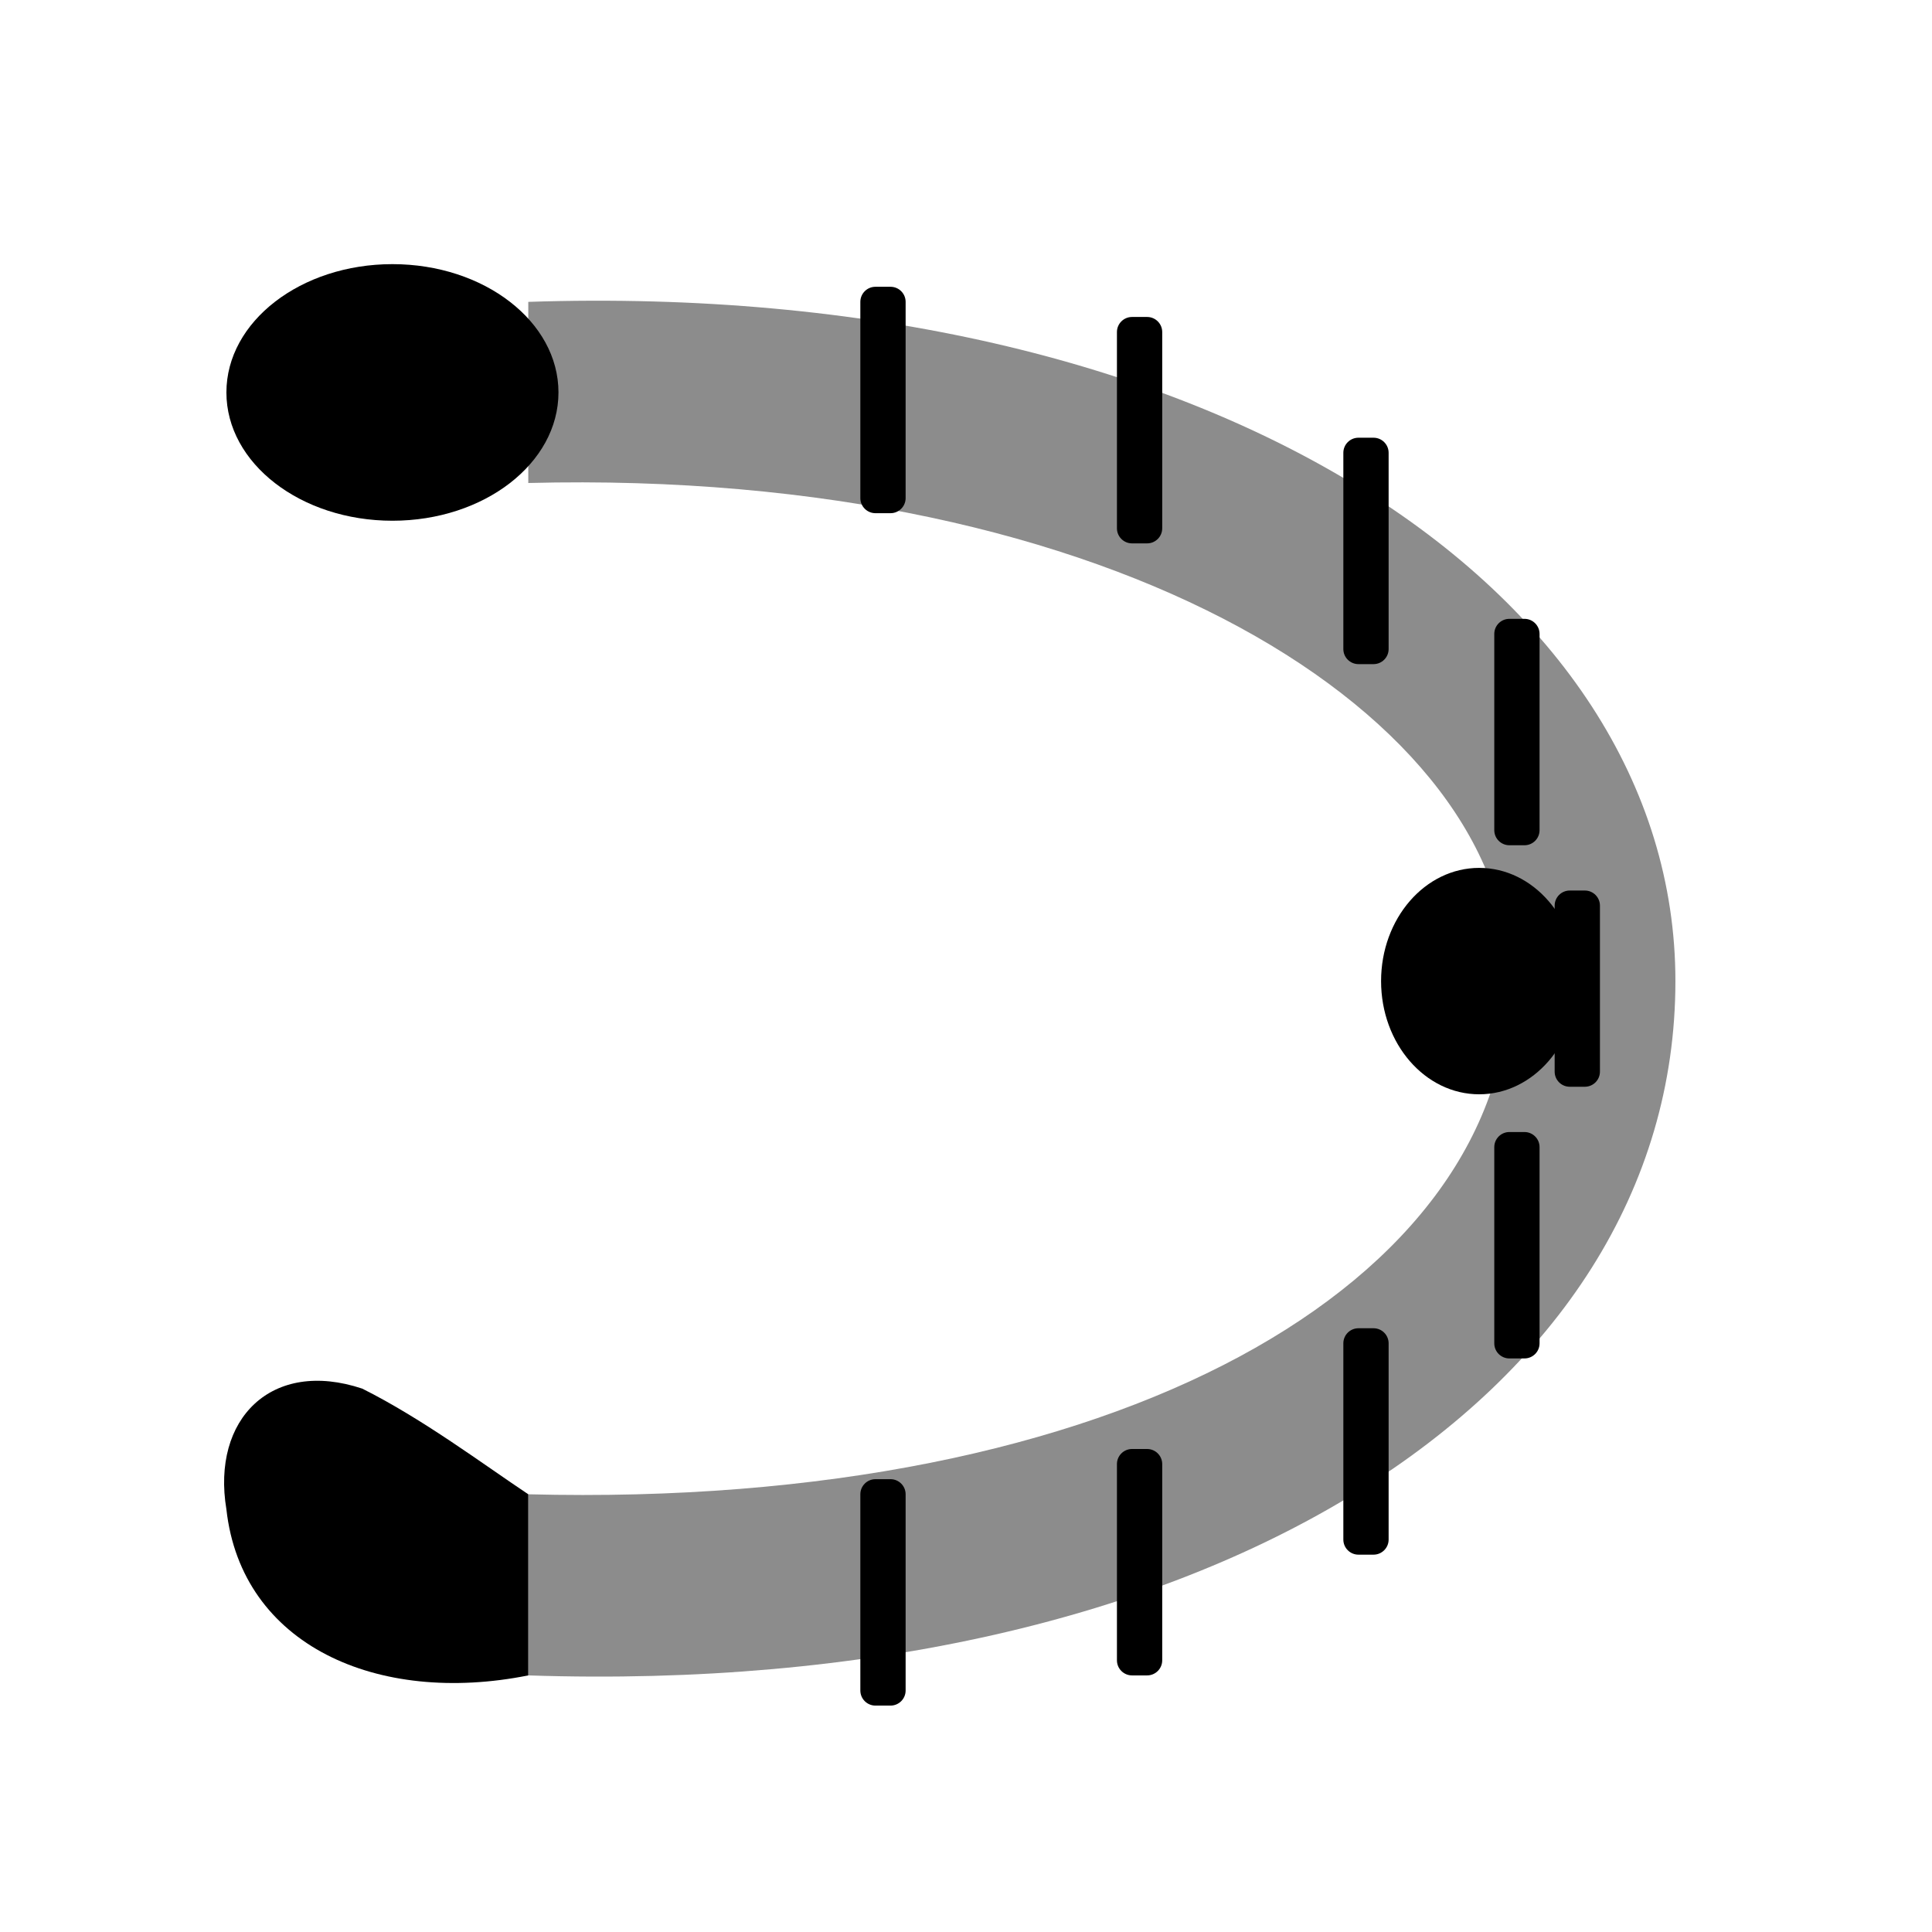
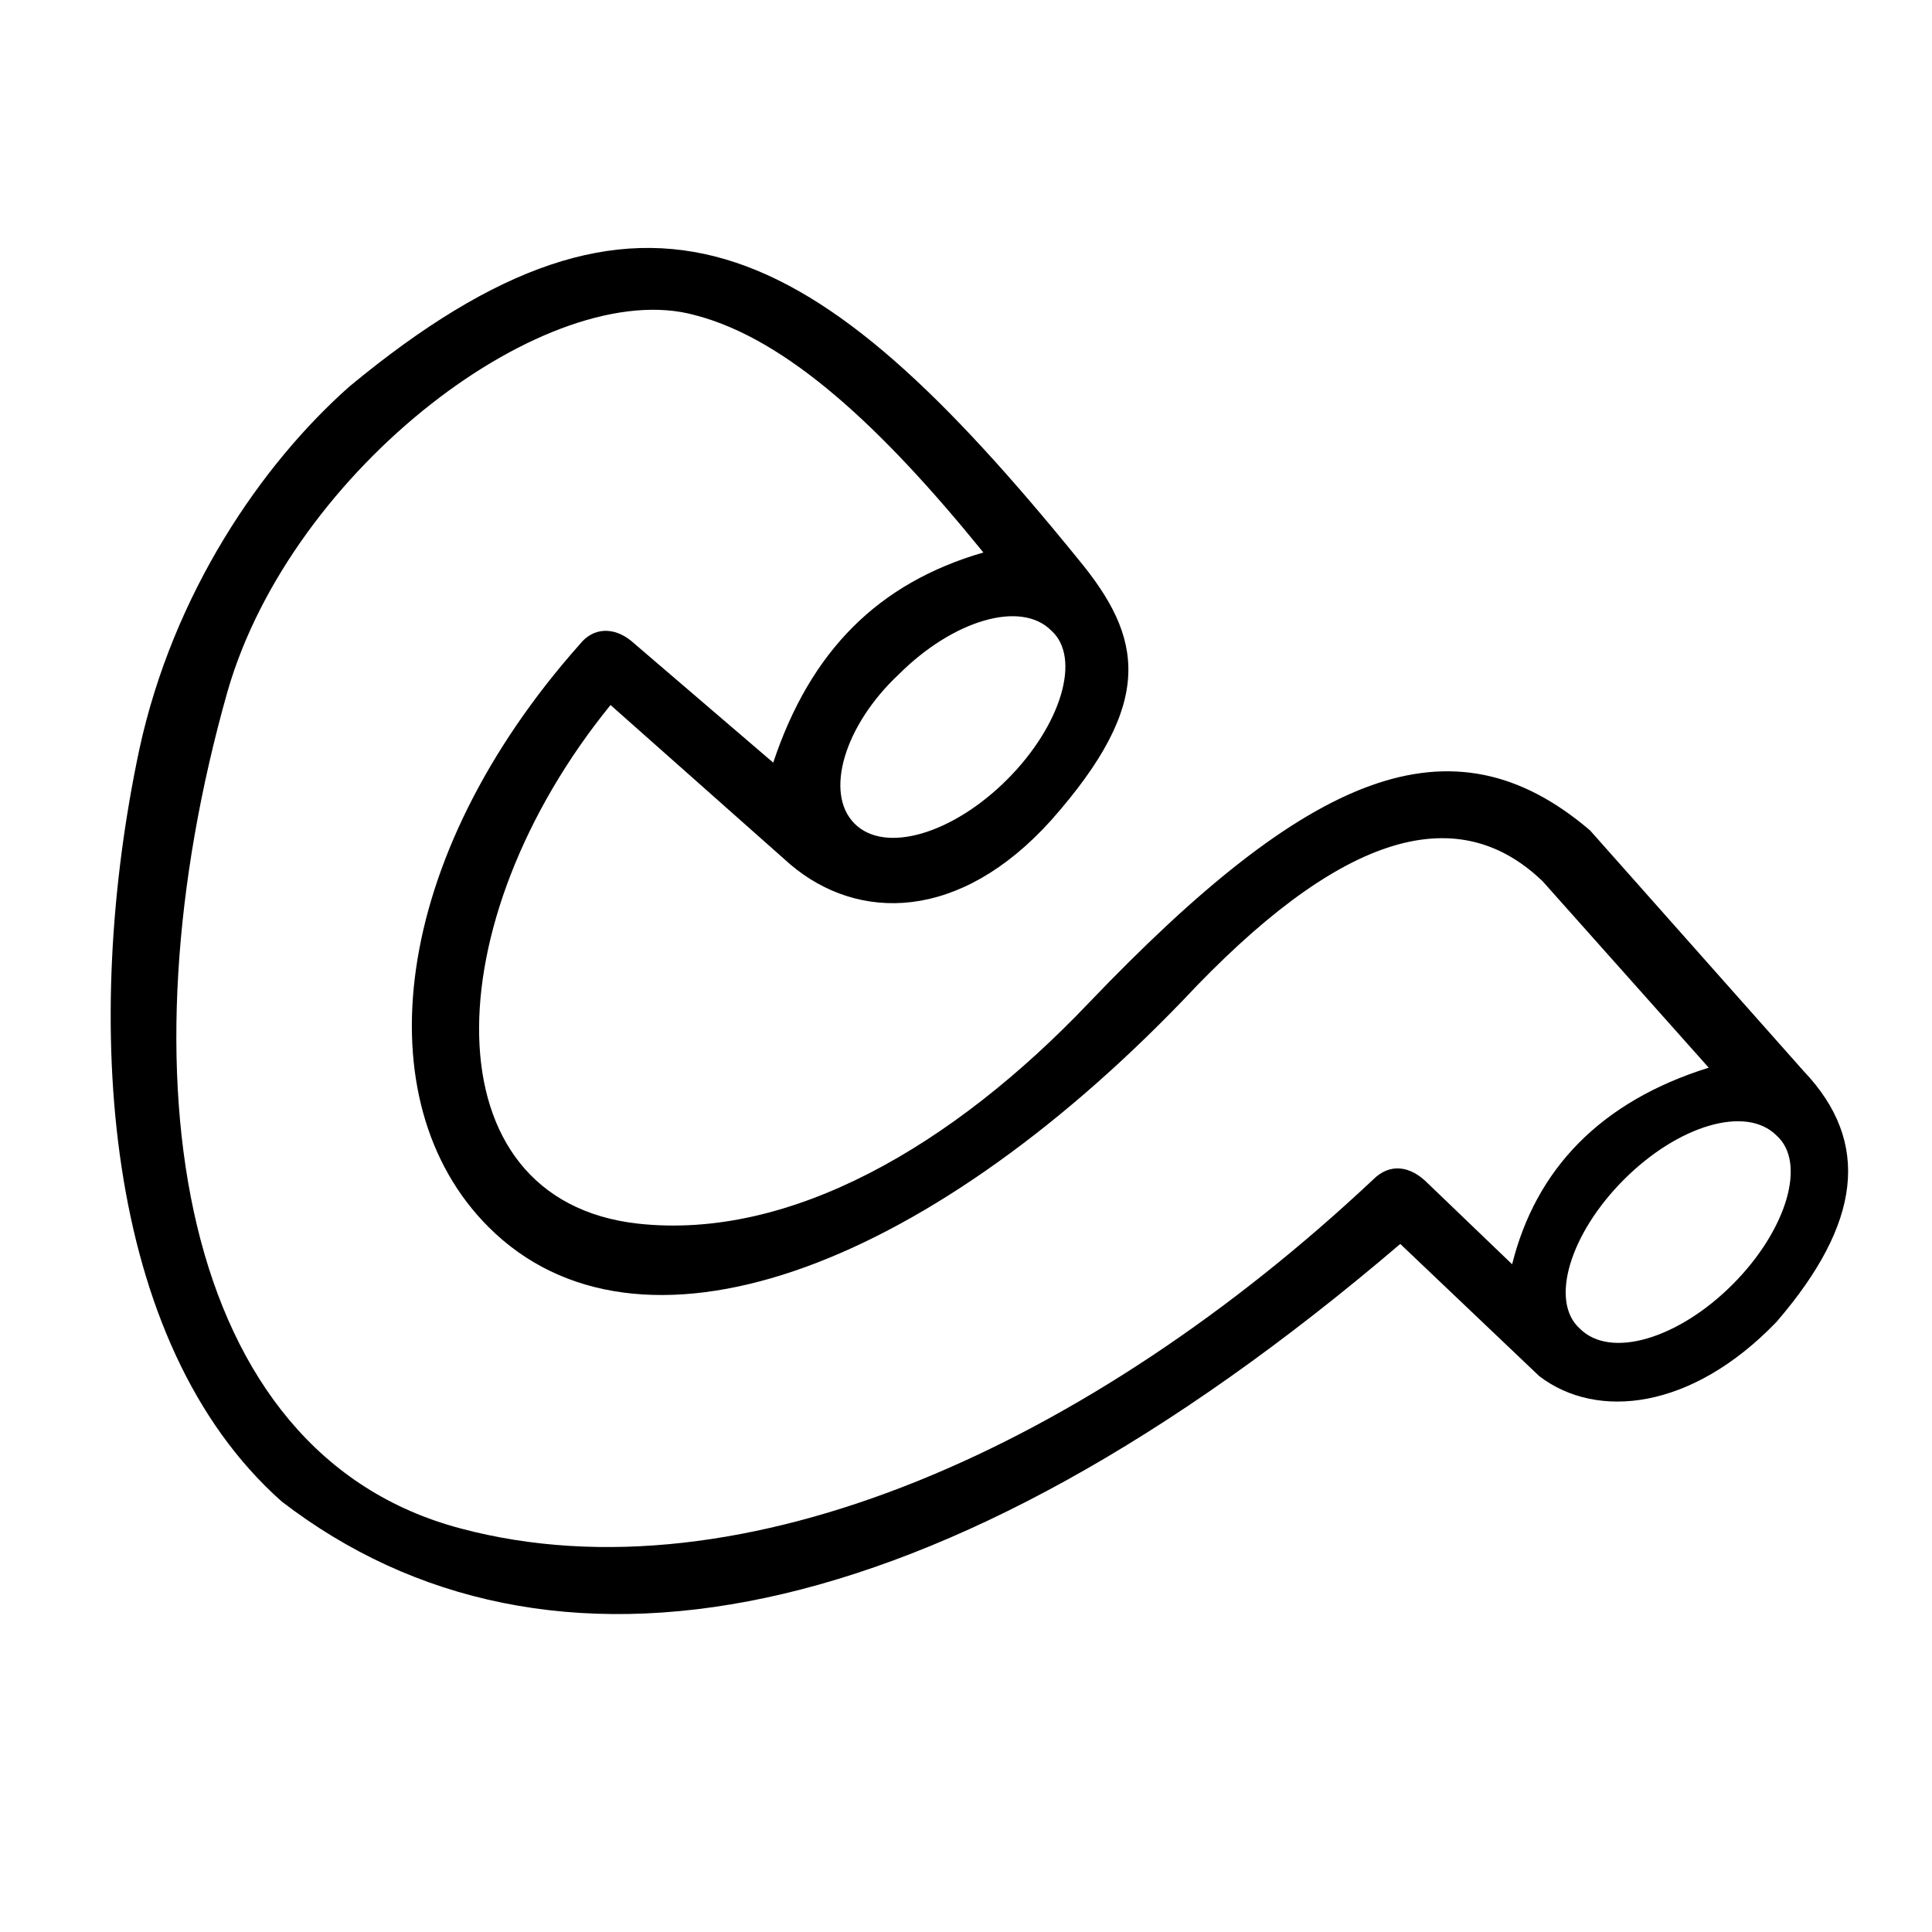
- <svg xmlns="http://www.w3.org/2000/svg" width="200" height="200" viewBox="0 0 256 256">
-   <path fill="currentColor" fill-opacity="0.45" d="M 70 40 C 160 37 222 78 222 130 C 222 185 160 225 70 222 L 70 198 C 148 200 200 170 200 130 C 200 95 148 62 70 64 Z" />
-   <ellipse fill="currentColor" cx="52" cy="52" rx="22" ry="17" />
-   <ellipse fill="currentColor" cx="196" cy="130" rx="13" ry="15" />
-   <path fill="currentColor" d="M 70 222 C 50 226 32 218 30 200 C 28 188 36 180 48 184 C 56 188 64 194 70 198 Z" />
-   <rect fill="currentColor" x="114" y="38" width="6" height="30" rx="2" ry="2" />
-   <rect fill="currentColor" x="148" y="42" width="6" height="30" rx="2" ry="2" />
-   <rect fill="currentColor" x="178" y="58" width="6" height="30" rx="2" ry="2" />
-   <rect fill="currentColor" x="198" y="82" width="6" height="30" rx="2" ry="2" />
-   <rect fill="currentColor" x="206" y="118" width="6" height="26" rx="2" ry="2" />
-   <rect fill="currentColor" x="198" y="150" width="6" height="30" rx="2" ry="2" />
-   <rect fill="currentColor" x="178" y="176" width="6" height="30" rx="2" ry="2" />
-   <rect fill="currentColor" x="148" y="192" width="6" height="30" rx="2" ry="2" />
-   <rect fill="currentColor" x="114" y="196" width="6" height="30" rx="2" ry="2" />
+ <svg xmlns="http://www.w3.org/2000/svg" t="1776671815380" class="icon" viewBox="0 0 1024 1024" version="1.1" p-id="6638" width="200" height="200">
+   <path d="M837.389 704.225c16.168 16.168 52.098 5.389 80.842-23.354s39.523-64.674 23.354-79.046c-16.168-16.168-52.098-5.389-80.842 23.354s-39.523 64.674-23.354 79.046zM452.94 436.547c16.168 16.168 52.098 5.389 80.842-23.354s39.523-64.674 23.354-79.046c-16.168-16.168-52.098-5.389-80.842 23.354-28.744 26.947-39.523 62.877-23.354 79.046z m68.267-143.719c-53.895-66.47-104.196-113.179-152.702-125.754-77.249-21.558-213.782 80.842-247.916 199.411-57.488 203.004-26.947 404.211 123.958 443.733 149.109 39.523 334.147-44.912 483.256-185.039 8.982-8.982 19.761-7.186 28.744 1.796l44.912 43.116c12.575-50.302 46.709-86.232 104.196-104.196L817.628 467.088c-46.709-44.912-109.586-23.354-190.428 62.877-138.33 143.719-289.235 199.411-368.281 120.365-66.47-66.47-52.098-195.818 48.505-308.996 7.186-8.982 17.965-8.982 26.947-1.796l75.453 64.674c19.761-59.284 55.691-95.214 111.382-111.382z m50.302 3.593c34.133 41.319 41.319 75.453-14.372 138.33-48.505 53.895-102.4 53.895-138.33 23.354l-95.214-84.435c-93.418 114.975-97.011 262.288 14.372 274.863 80.842 8.982 167.074-41.319 238.933-116.772 116.772-122.161 192.225-154.498 265.881-91.621l113.179 127.551c35.93 37.726 30.54 80.842-14.372 132.94-44.912 46.709-95.214 52.098-125.754 28.744l-73.656-70.063c-246.119 210.189-452.716 244.323-592.842 136.533-95.214-84.435-105.993-255.102-75.453-398.821 17.965-82.639 64.674-150.905 111.382-192.225 156.295-129.347 246.119-80.842 386.246 91.621z" p-id="6639" />
</svg>
